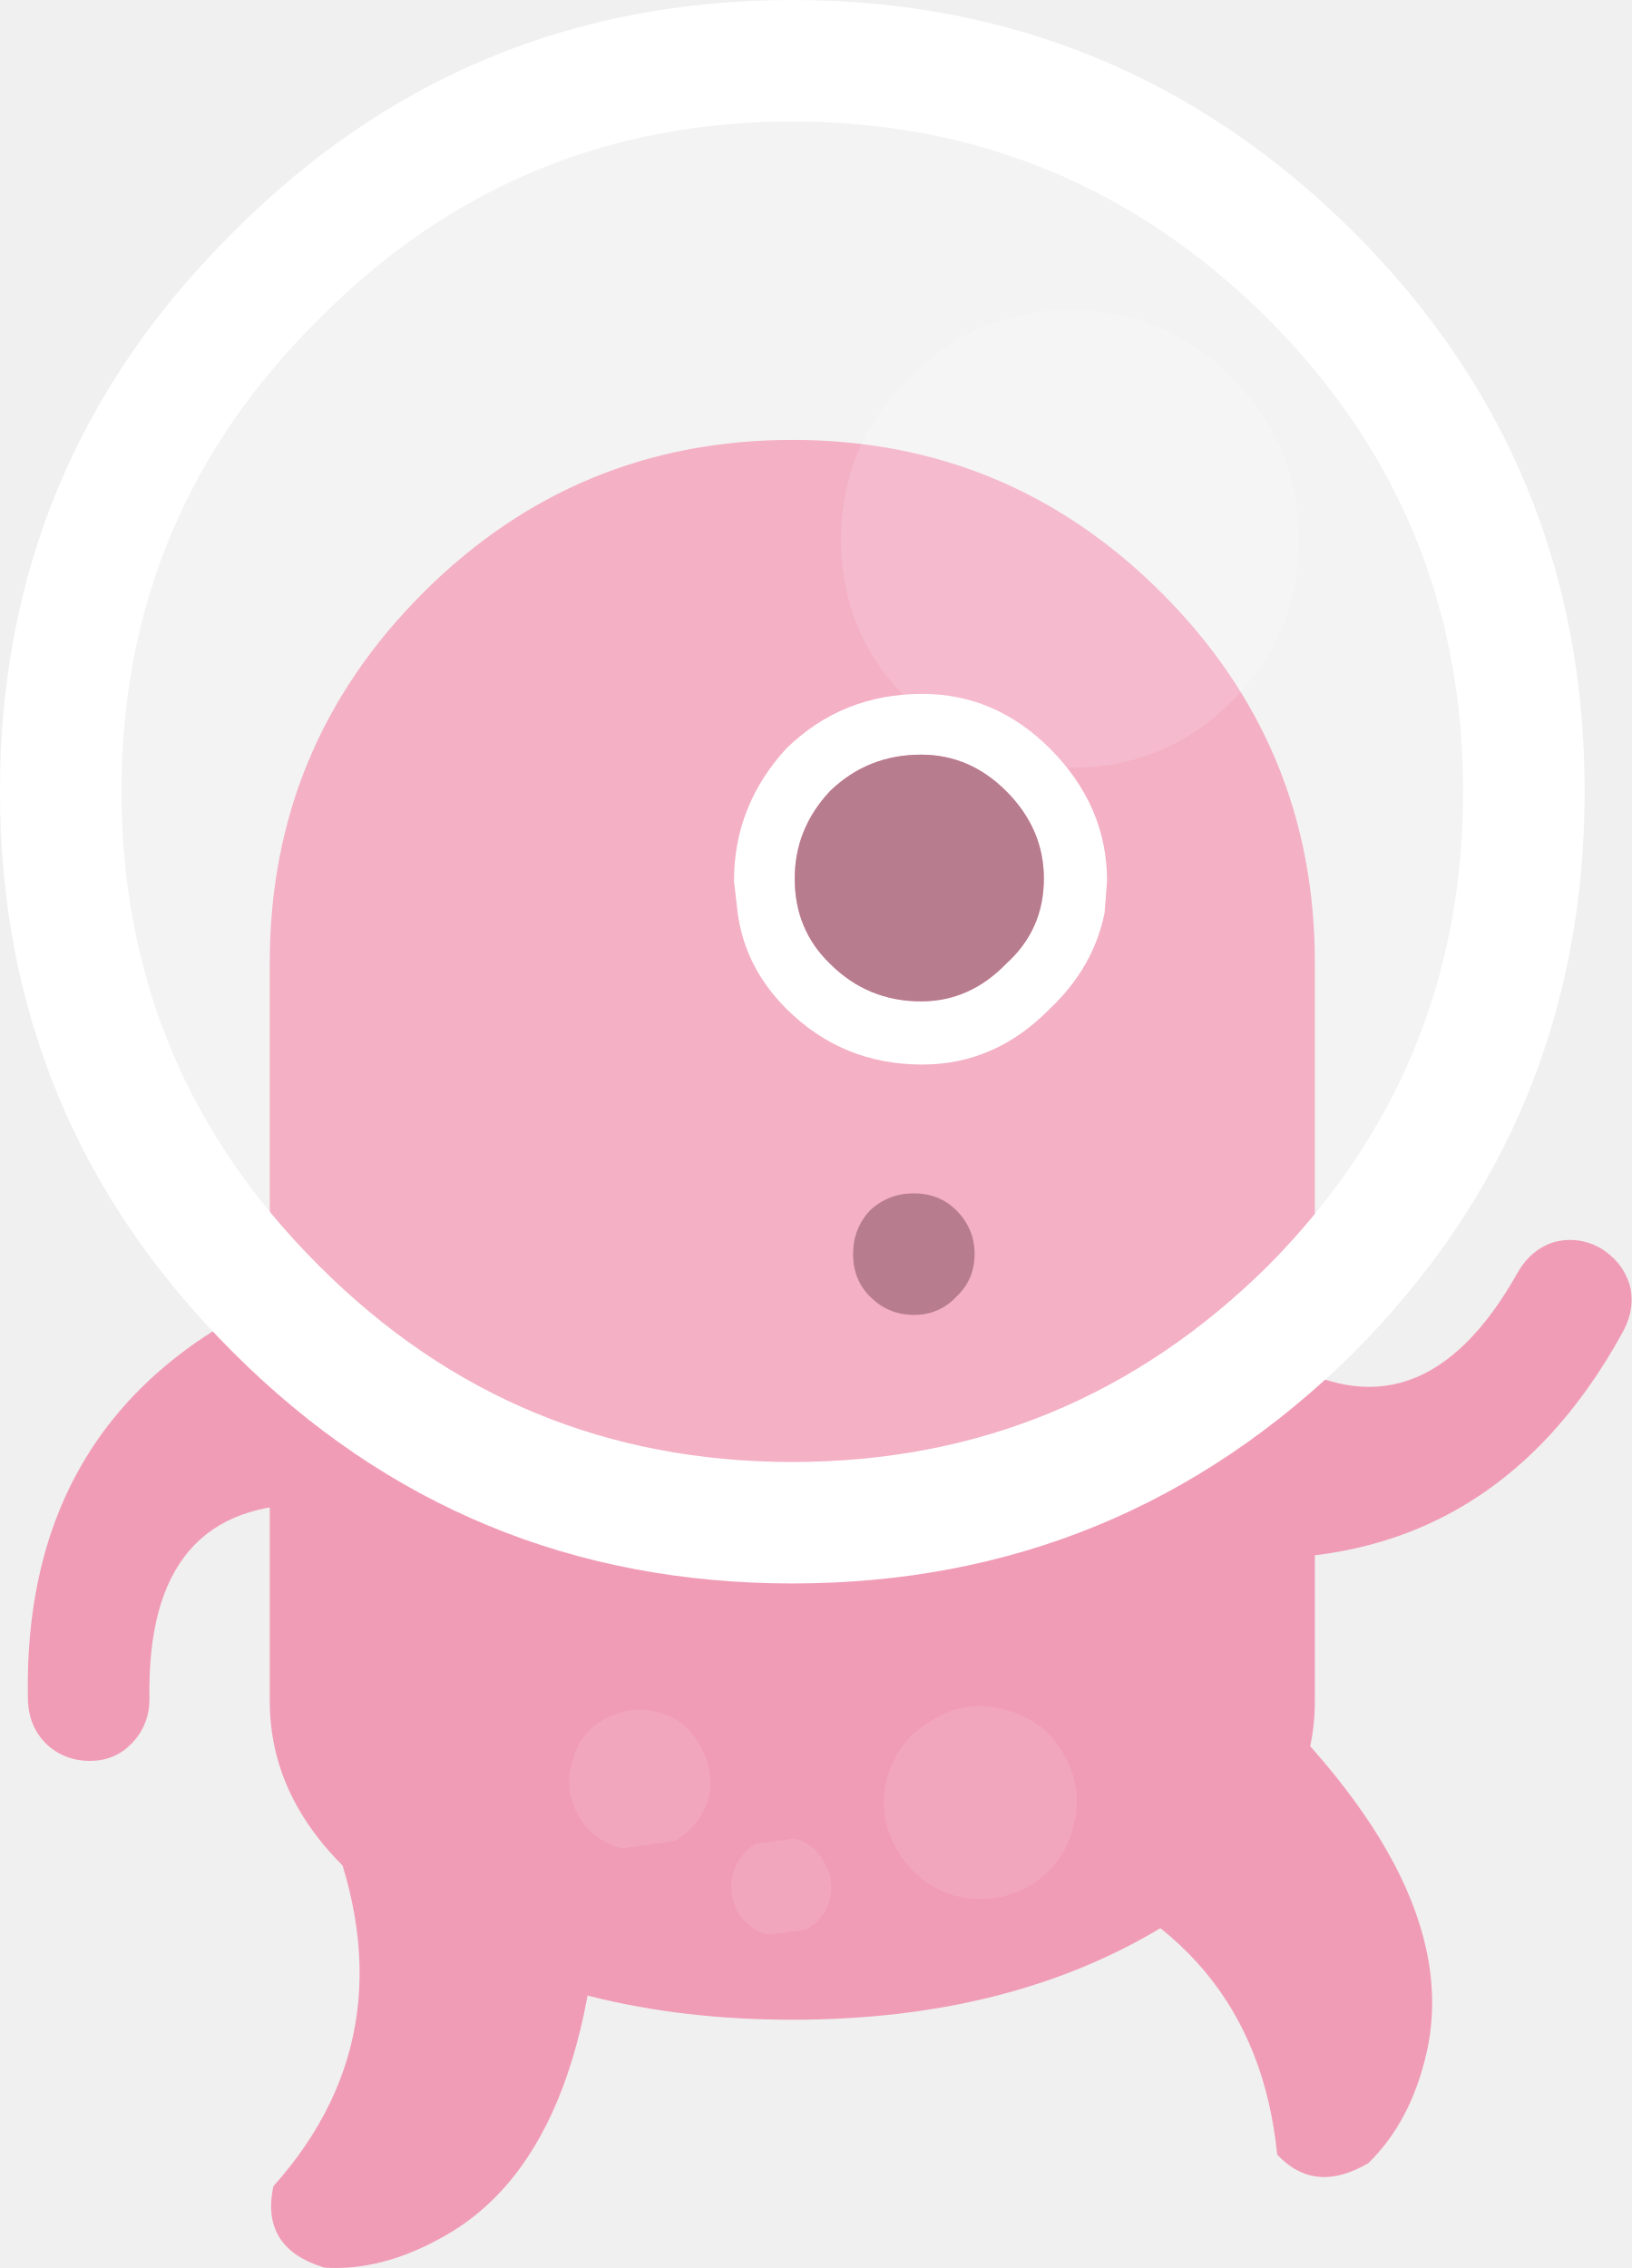
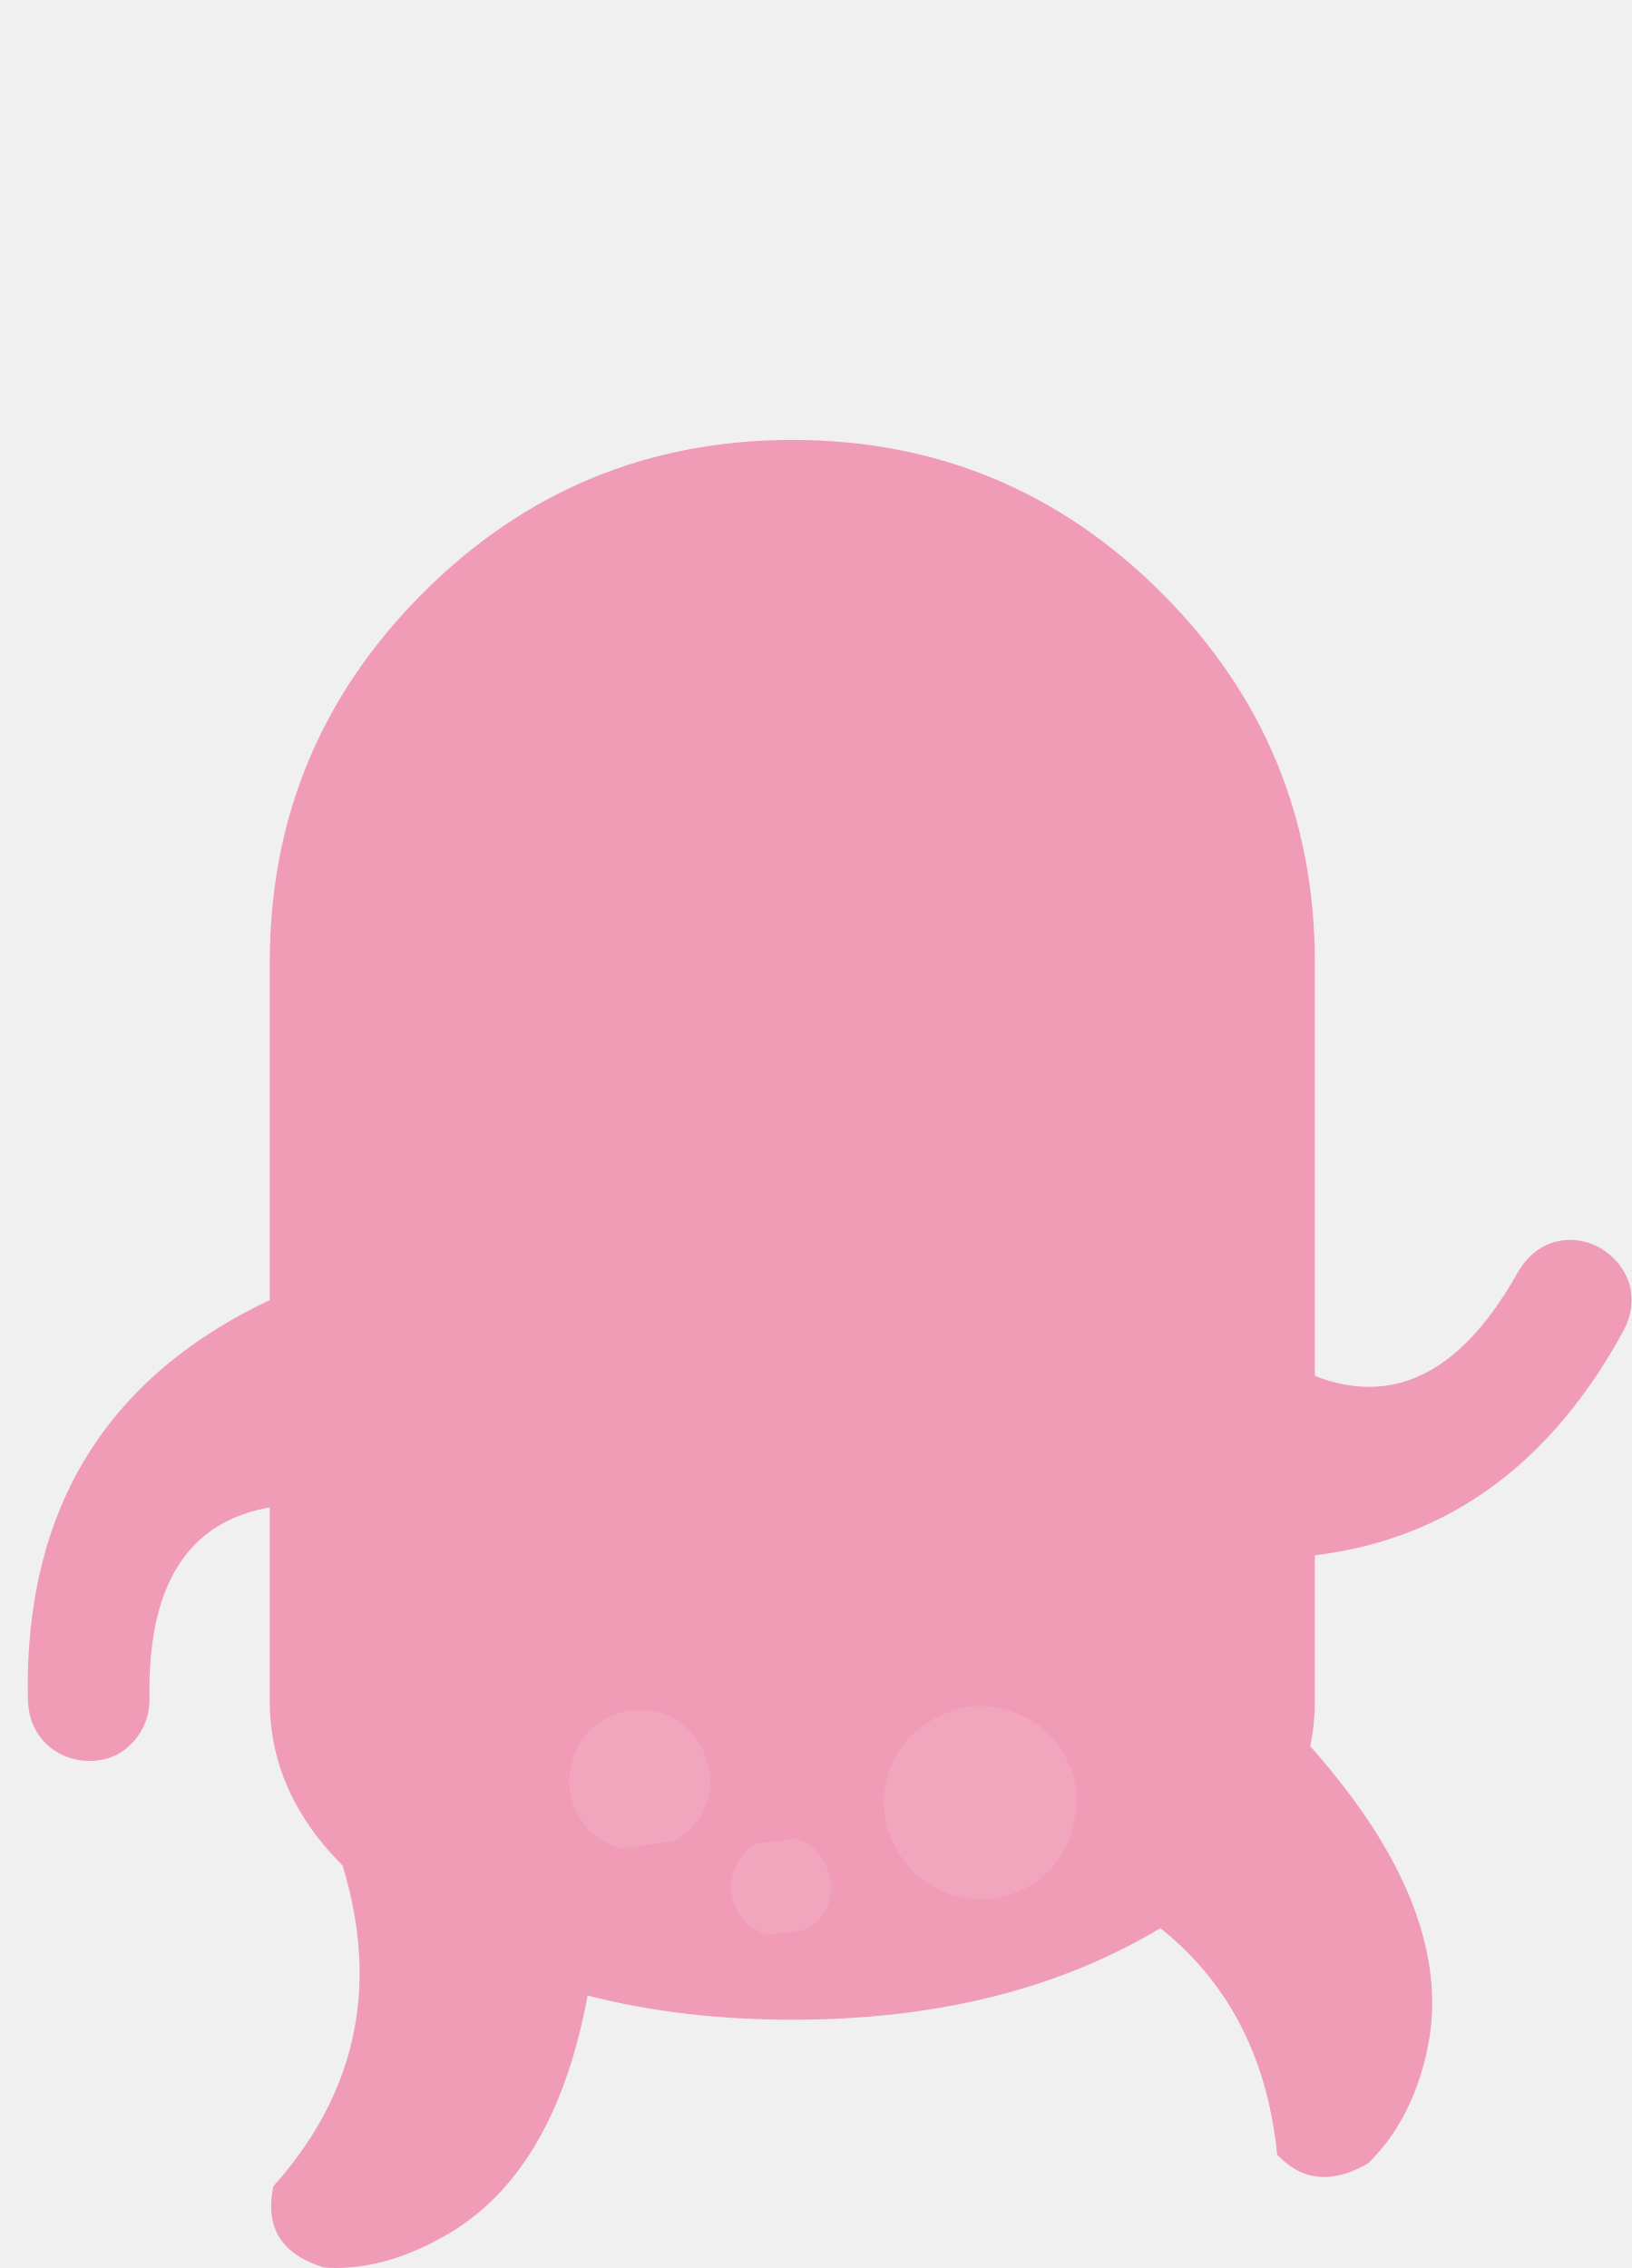
- <svg xmlns="http://www.w3.org/2000/svg" width="67.133" version="1.1" height="93.315">
+ <svg xmlns="http://www.w3.org/2000/svg" height="93.315" version="1.1" width="67.133">
  <path d="m56.3 89q-2.2 1.3-3.75-.35-.9-9.05-10.15-12.1 1.9-6.1 7.6-8.55 10.35 9.1 8.7 16.45-.65 2.85-2.4 4.55m-43-14.4q5.8-2.65 11.45 0 .1 13.8-6.55 17.45-2.5 1.4-4.85 1.25-2.65-.8-2.1-3.35 5.85-6.55 2.05-15.35" fill="#f19cb7" />
  <path d="m47.8 24.4q6.3 6.3 6.3 15.2v30.4q0 5.45-6.3 9.3-6.3 3.8-15.2 3.8t-15.2-3.8q-6.3-3.85-6.3-9.3v-30.4q0-8.9 6.3-15.2t15.2-6.3 15.2 6.3" fill="#f19cb7" />
-   <path d="m37.6 54.1q-1.05 0-1.8-.75-.7-.7-.7-1.75t.7-1.8q.75-.7 1.8-.7t1.75.7q.75.75.75 1.8t-.75 1.75q-.7.75-1.75.75" fill="#a55b72" />
-   <path d="m45.45 37.55q-.45 2.25-2.25 3.95-2.25 2.3-5.25 2.3-3.3 0-5.6-2.3-1.7-1.7-2-3.95l-.15-1.3q0-3.1 2.15-5.45 2.3-2.25 5.6-2.25 3 0 5.25 2.25 2.35 2.35 2.35 5.45l-.1 1.3m-4.05 2.1q1.55-1.4 1.55-3.5 0-2.05-1.55-3.6-1.5-1.5-3.5-1.5-2.2 0-3.75 1.5-1.45 1.55-1.45 3.6 0 2.1 1.45 3.5 1.55 1.55 3.75 1.55 2 0 3.5-1.55" fill="#fff" />
-   <path d="m41.4 39.65q-1.5 1.55-3.5 1.55-2.2 0-3.75-1.55-1.45-1.4-1.45-3.5 0-2.05 1.45-3.6 1.55-1.5 3.75-1.5 2 0 3.5 1.5 1.55 1.55 1.55 3.6 0 2.1-1.55 3.5" fill="#a55b72" />
  <path d="m6.15 69.9q0 1.05-.7 1.8t-1.75.75-1.8-.7q-.7-.7-.75-1.75-.3-12.55 11.55-17.2l.3-.1v9.2q-7-.2-6.85 8m60.65-15.15q-6 11-18.6 9.1l-.3-.05 4.6-8q5.95 3.7 9.95-3.45.55-.95 1.5-1.25 1-.25 1.9.25.9.55 1.2 1.5.25.95-.25 1.9" fill="#f19cb7" />
-   <path d="m60.2 32.55q0-11.4-8.05-19.45-8.15-8.1-19.55-8.1t-19.45 8.1q-8.15 8.05-8.15 19.45 0 11.45 8.15 19.55 8.05 8.05 19.45 8.05t19.55-8.05q8.05-8.1 8.05-19.55m-4.5-23q9.5 9.5 9.5 23 0 13.55-9.5 23.1-9.6 9.5-23.1 9.5t-23-9.5q-9.6-9.55-9.6-23.1 0-13.5 9.6-23 9.5-9.55 23-9.55t23.1 9.55" fill="#fff" />
-   <path d="m60.2 32.55q0 11.45-8.05 19.55-8.15 8.05-19.55 8.05t-19.45-8.05q-8.15-8.1-8.15-19.55 0-11.4 8.15-19.45 8.05-8.1 19.45-8.1t19.55 8.1q8.05 8.05 8.05 19.45m-6.75-10.35q0-3.9-2.75-6.65-2.75-2.8-6.65-2.8t-6.65 2.8q-2.8 2.75-2.8 6.65t2.8 6.65q2.75 2.75 6.65 2.75t6.65-2.75 2.75-6.65" fill="#fff" fill-opacity=".2" />
-   <path d="m53.45 22.2q0 3.9-2.75 6.65t-6.65 2.75-6.65-2.75q-2.8-2.75-2.8-6.65t2.8-6.65q2.75-2.8 6.65-2.8t6.65 2.8q2.75 2.75 2.75 6.65" fill="#fff" fill-opacity=".302" />
-   <path d="m31.1 75.85 1.6-.2q.8.2 1.2.95.45.75.25 1.55-.25.85-1 1.25l-1.55.2q-.8-.2-1.25-.95-.4-.75-.2-1.55.25-.8.95-1.25m-6.25-5.1q1.05-.6 2.25-.3 1.1.3 1.7 1.35t.35 2.2q-.35 1.15-1.4 1.75l-2.15.3q-1.2-.3-1.8-1.35t-.25-2.2q.25-1.15 1.3-1.75m12.05 5.35q-.8-1.4-.4-2.95.45-1.6 1.9-2.4 1.4-.85 2.95-.4 1.6.4 2.4 1.8.85 1.45.4 3.05-.4 1.55-1.8 2.4-1.45.8-3.05.4-1.55-.45-2.4-1.9" fill="#f3afc5" fill-opacity=".502" />
+   <path fill-opacity=".502" d="m31.1 75.85 1.6-.2q.8.2 1.2.95.45.75.25 1.55-.25.85-1 1.25l-1.55.2q-.8-.2-1.25-.95-.4-.75-.2-1.55.25-.8.95-1.25m-6.25-5.1q1.05-.6 2.25-.3 1.1.3 1.7 1.35t.35 2.2q-.35 1.15-1.4 1.75l-2.15.3q-1.2-.3-1.8-1.35t-.25-2.2q.25-1.15 1.3-1.75m12.05 5.35q-.8-1.4-.4-2.95.45-1.6 1.9-2.4 1.4-.85 2.95-.4 1.6.4 2.4 1.8.85 1.45.4 3.05-.4 1.55-1.8 2.4-1.45.8-3.05.4-1.55-.45-2.4-1.9" fill="#f3afc5" />
</svg>
